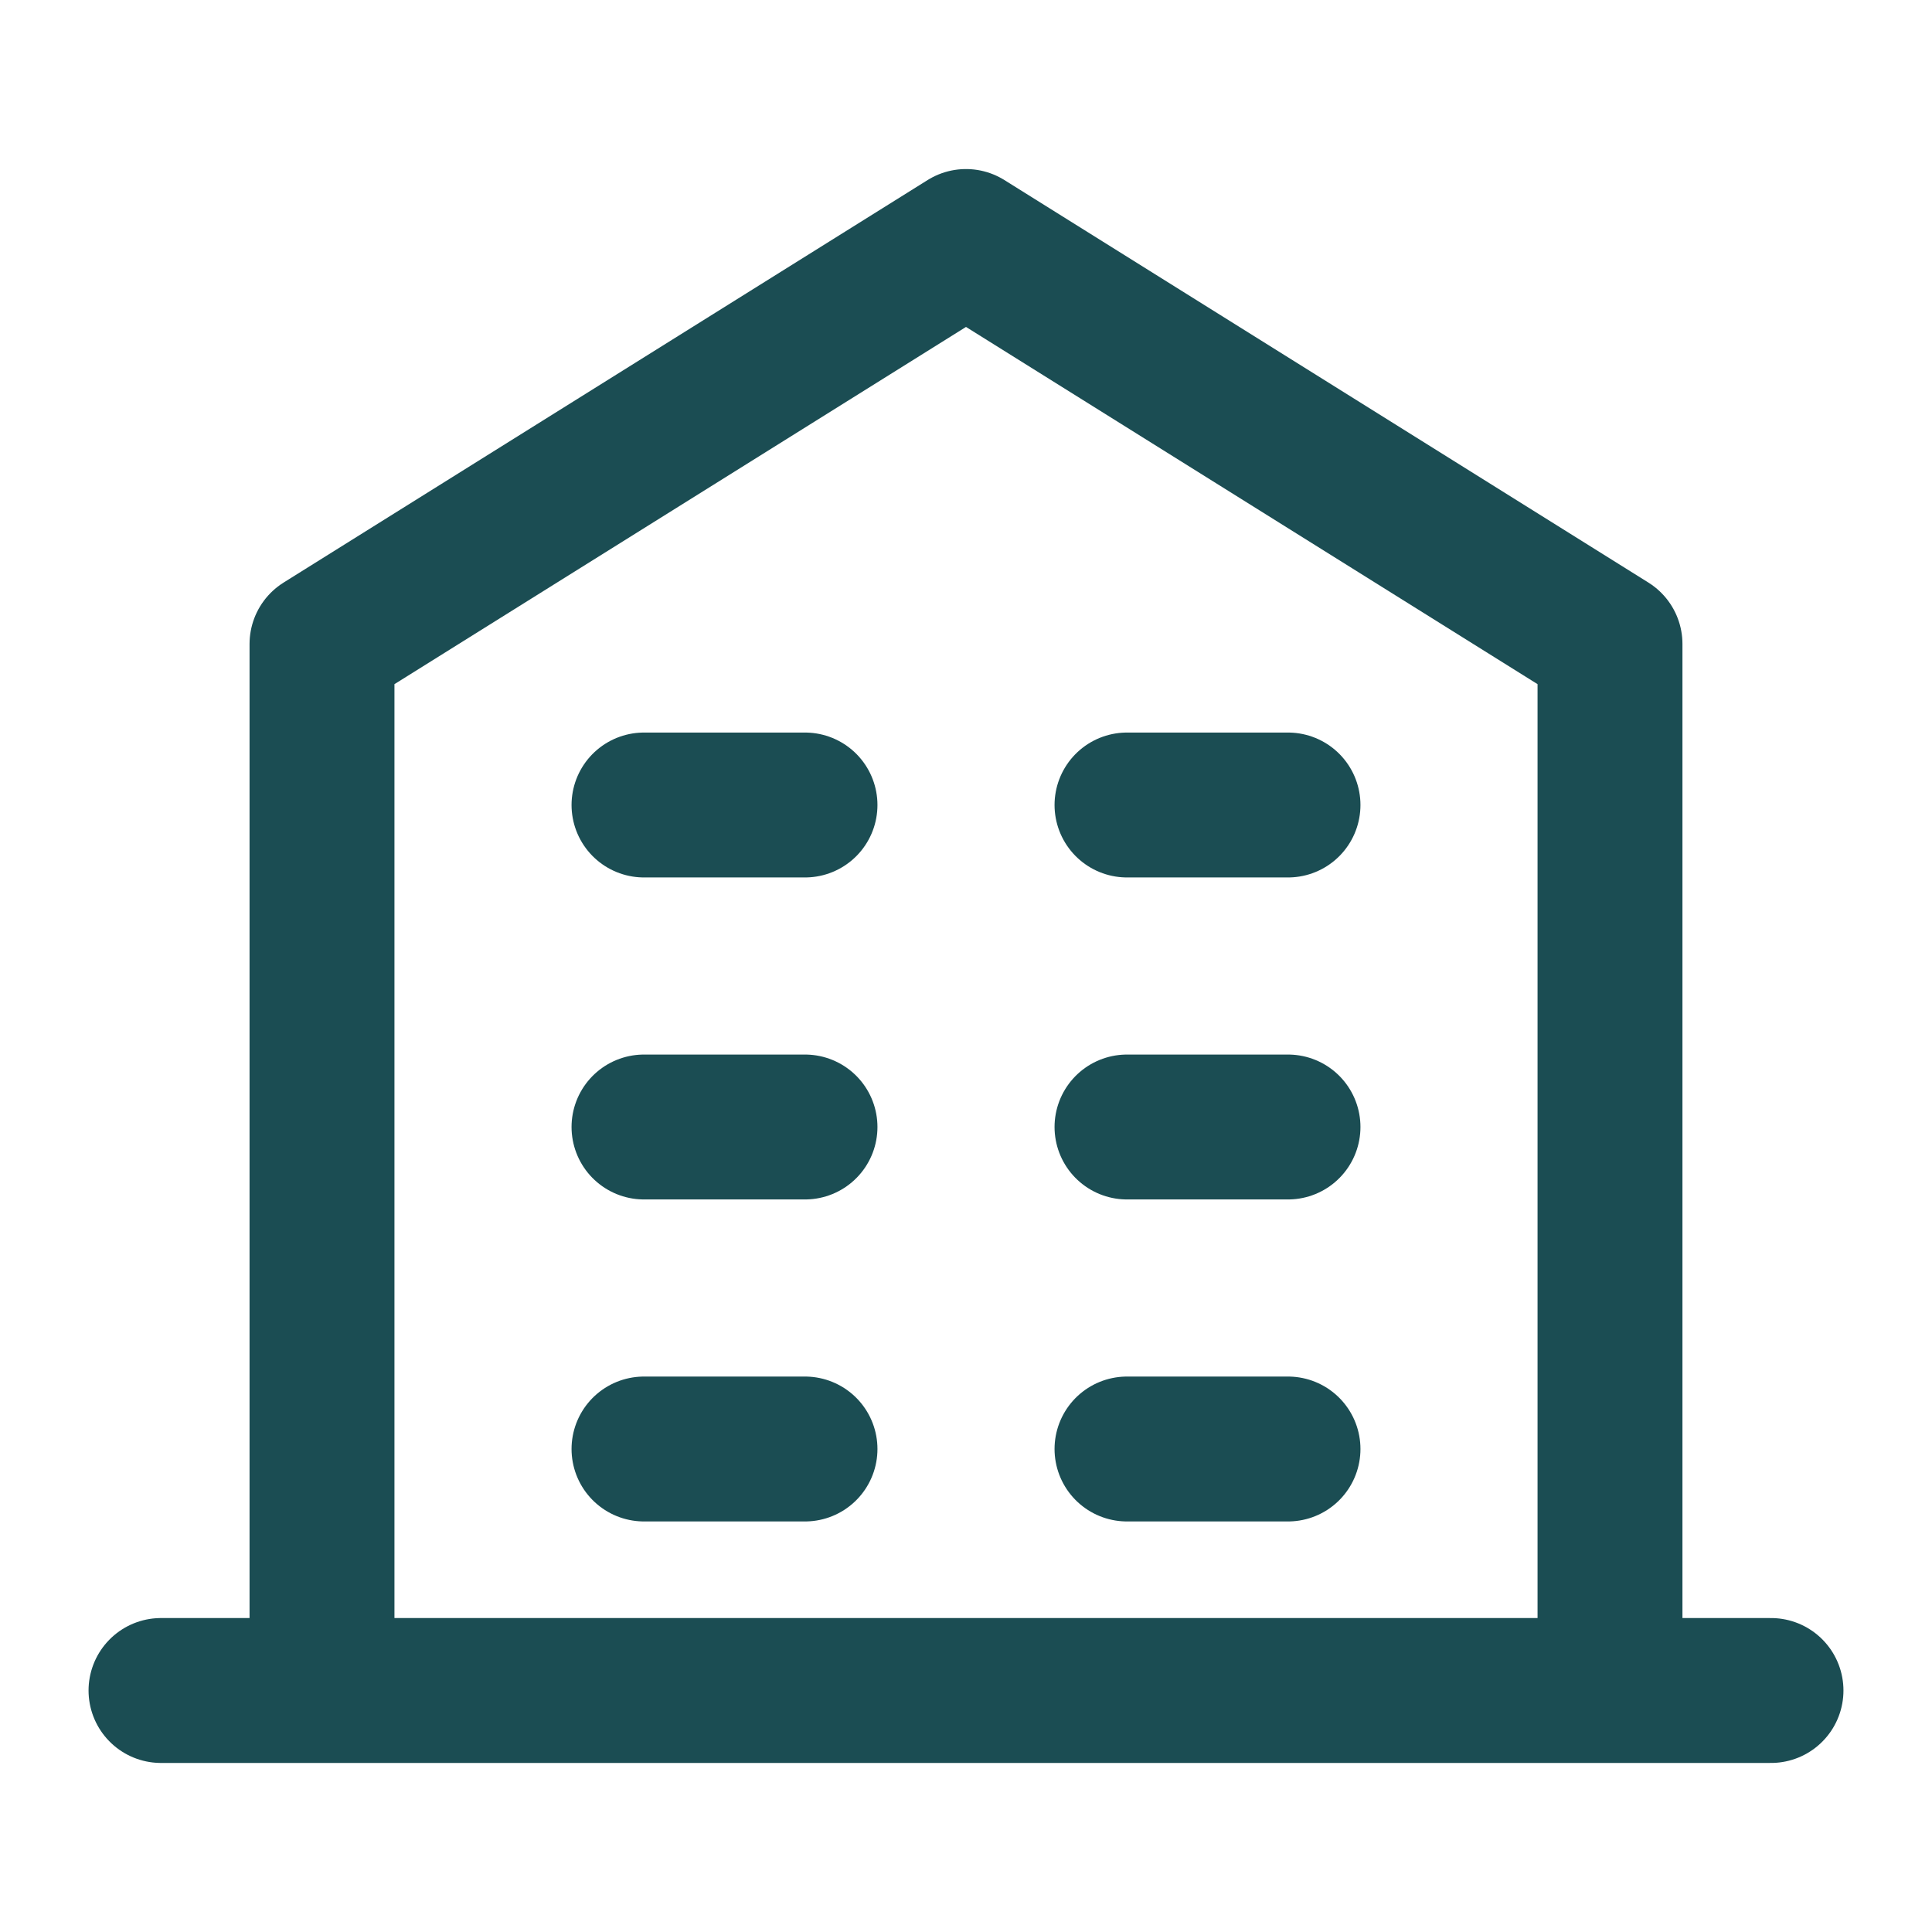
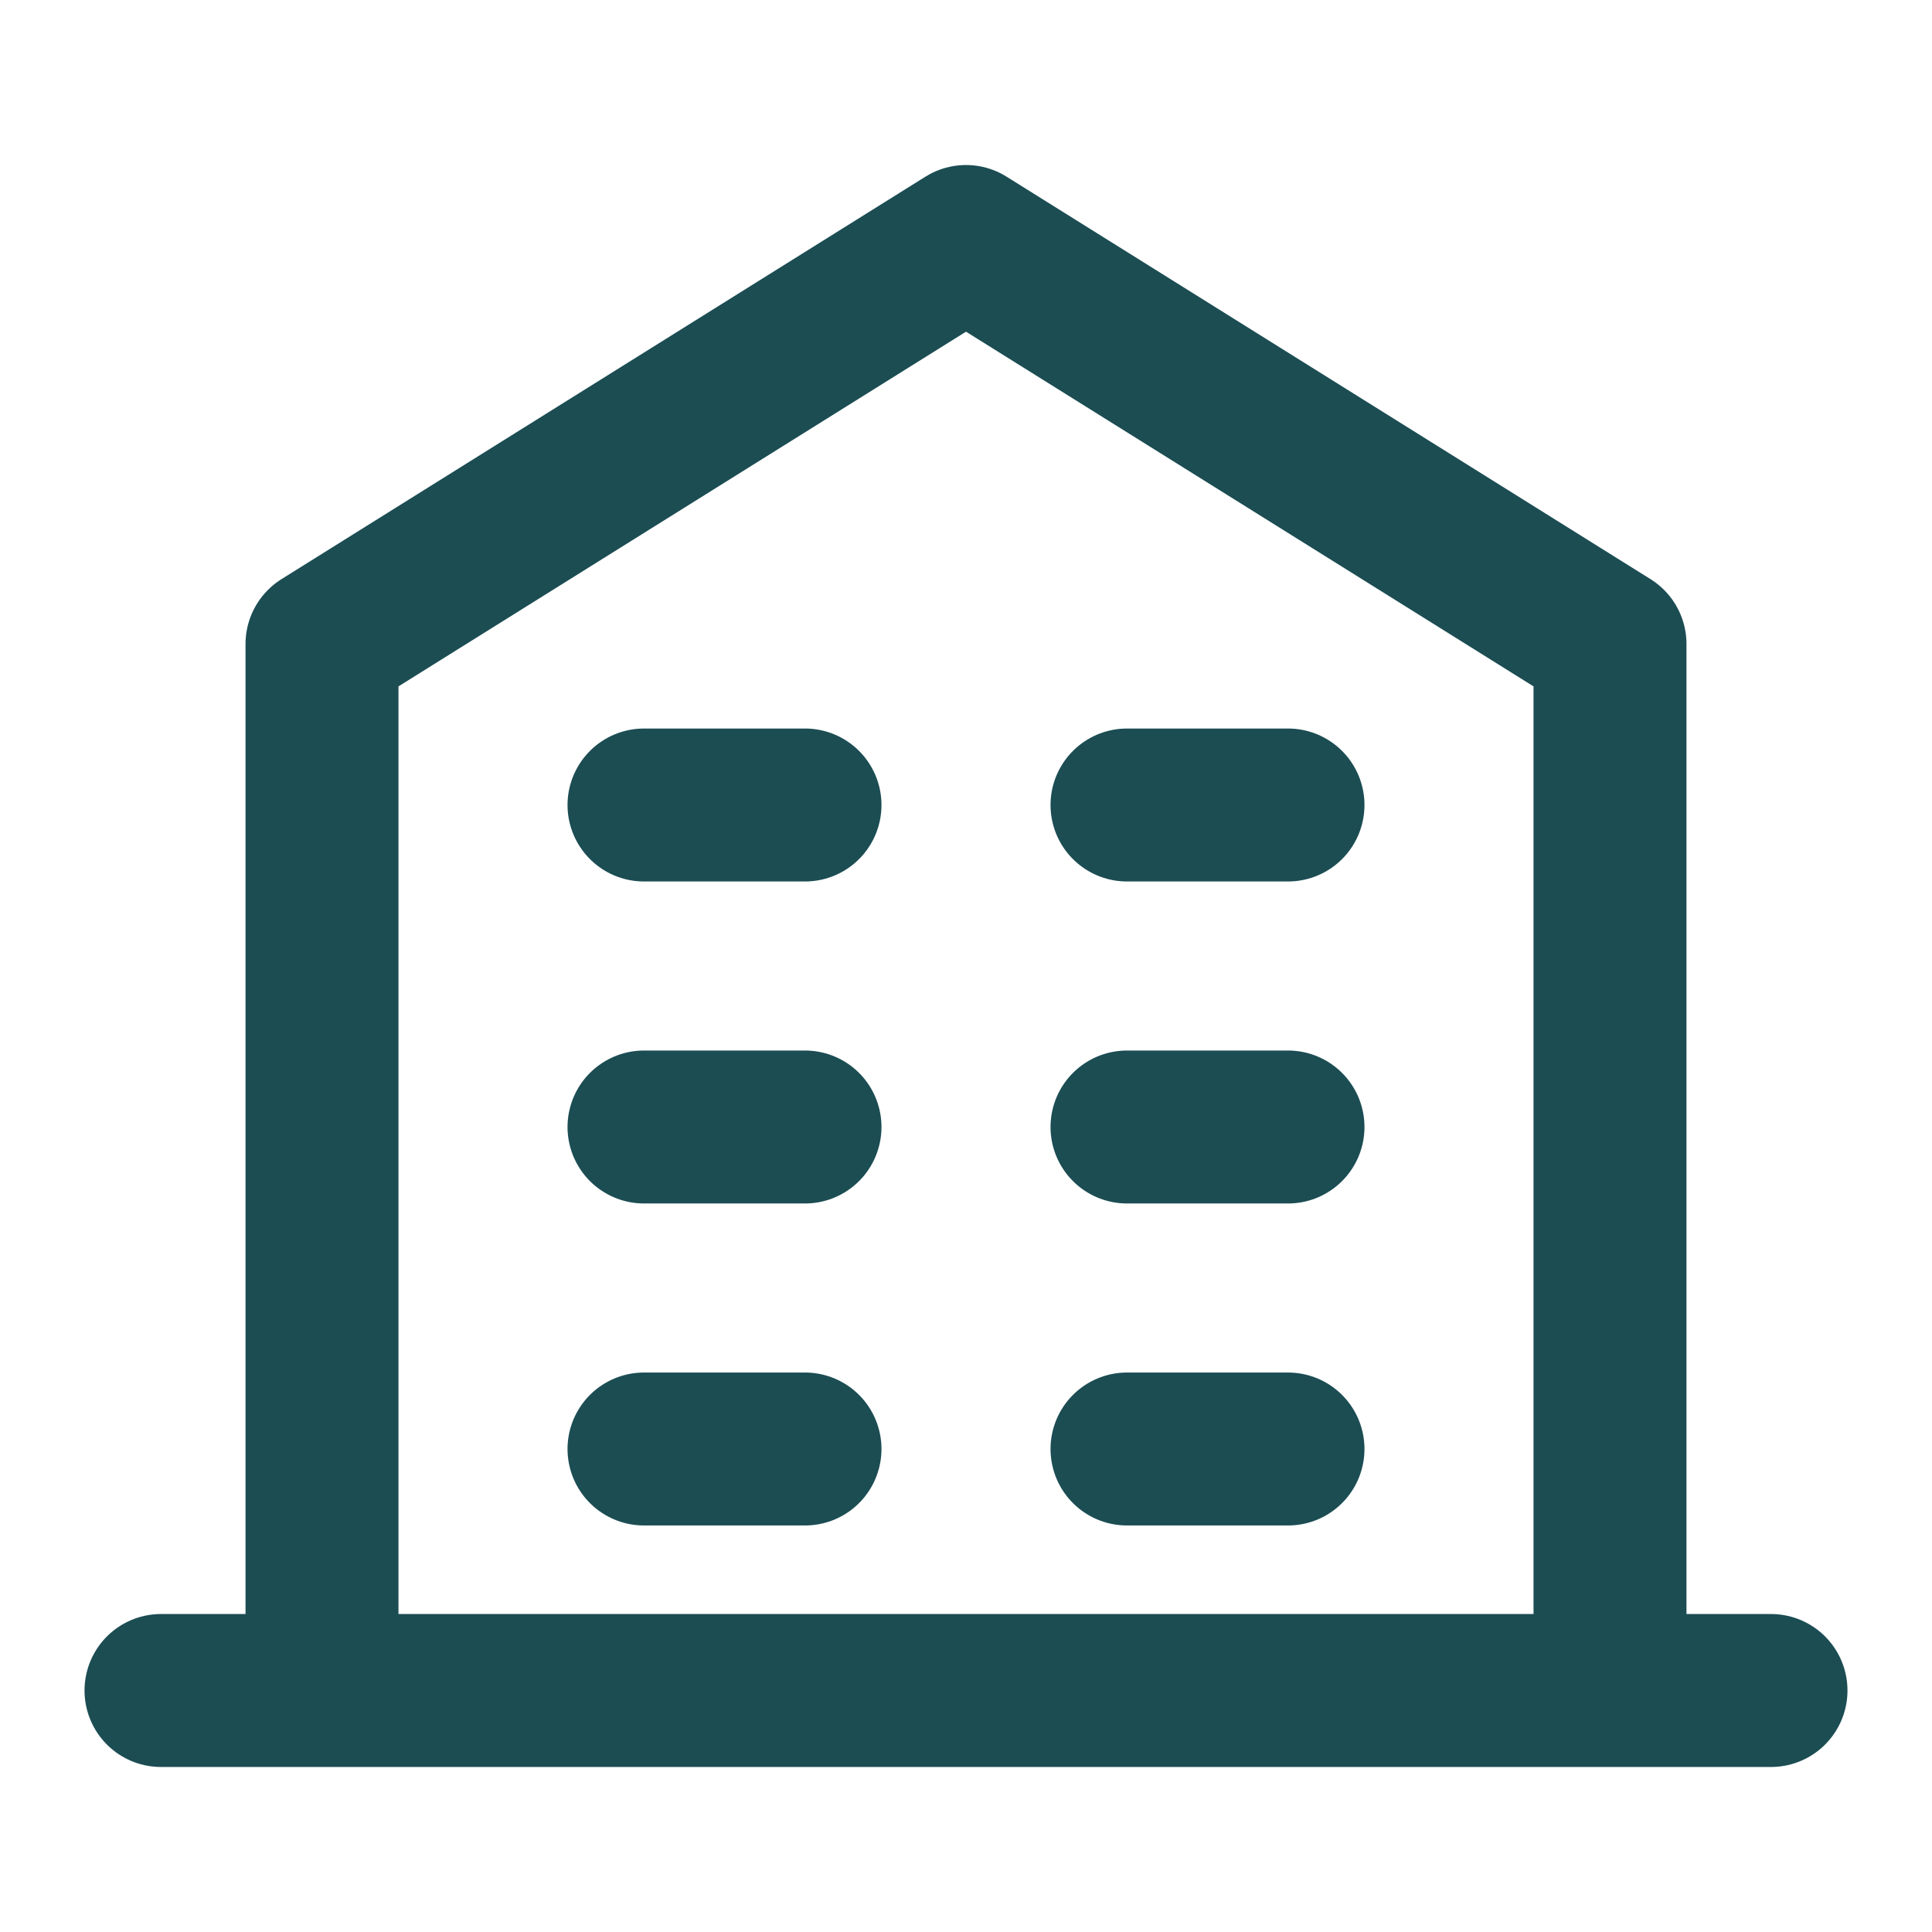
- <svg xmlns="http://www.w3.org/2000/svg" viewBox="0 0 24 24" fill="none" stroke="#1B4D53" stroke-width="1.8" stroke-linecap="round" stroke-linejoin="round">
+ <svg xmlns="http://www.w3.org/2000/svg" viewBox="0 0 24 24" fill="none" stroke="#1B4D53" stroke-width="1.9" stroke-linecap="round" stroke-linejoin="round">
  <path d="M4 21V8l8-5 8 5v13M2 21h20M8 10h2m4 0h2m-8 4h2m4 0h2m-8 4h2m4 0h2" />
</svg>
